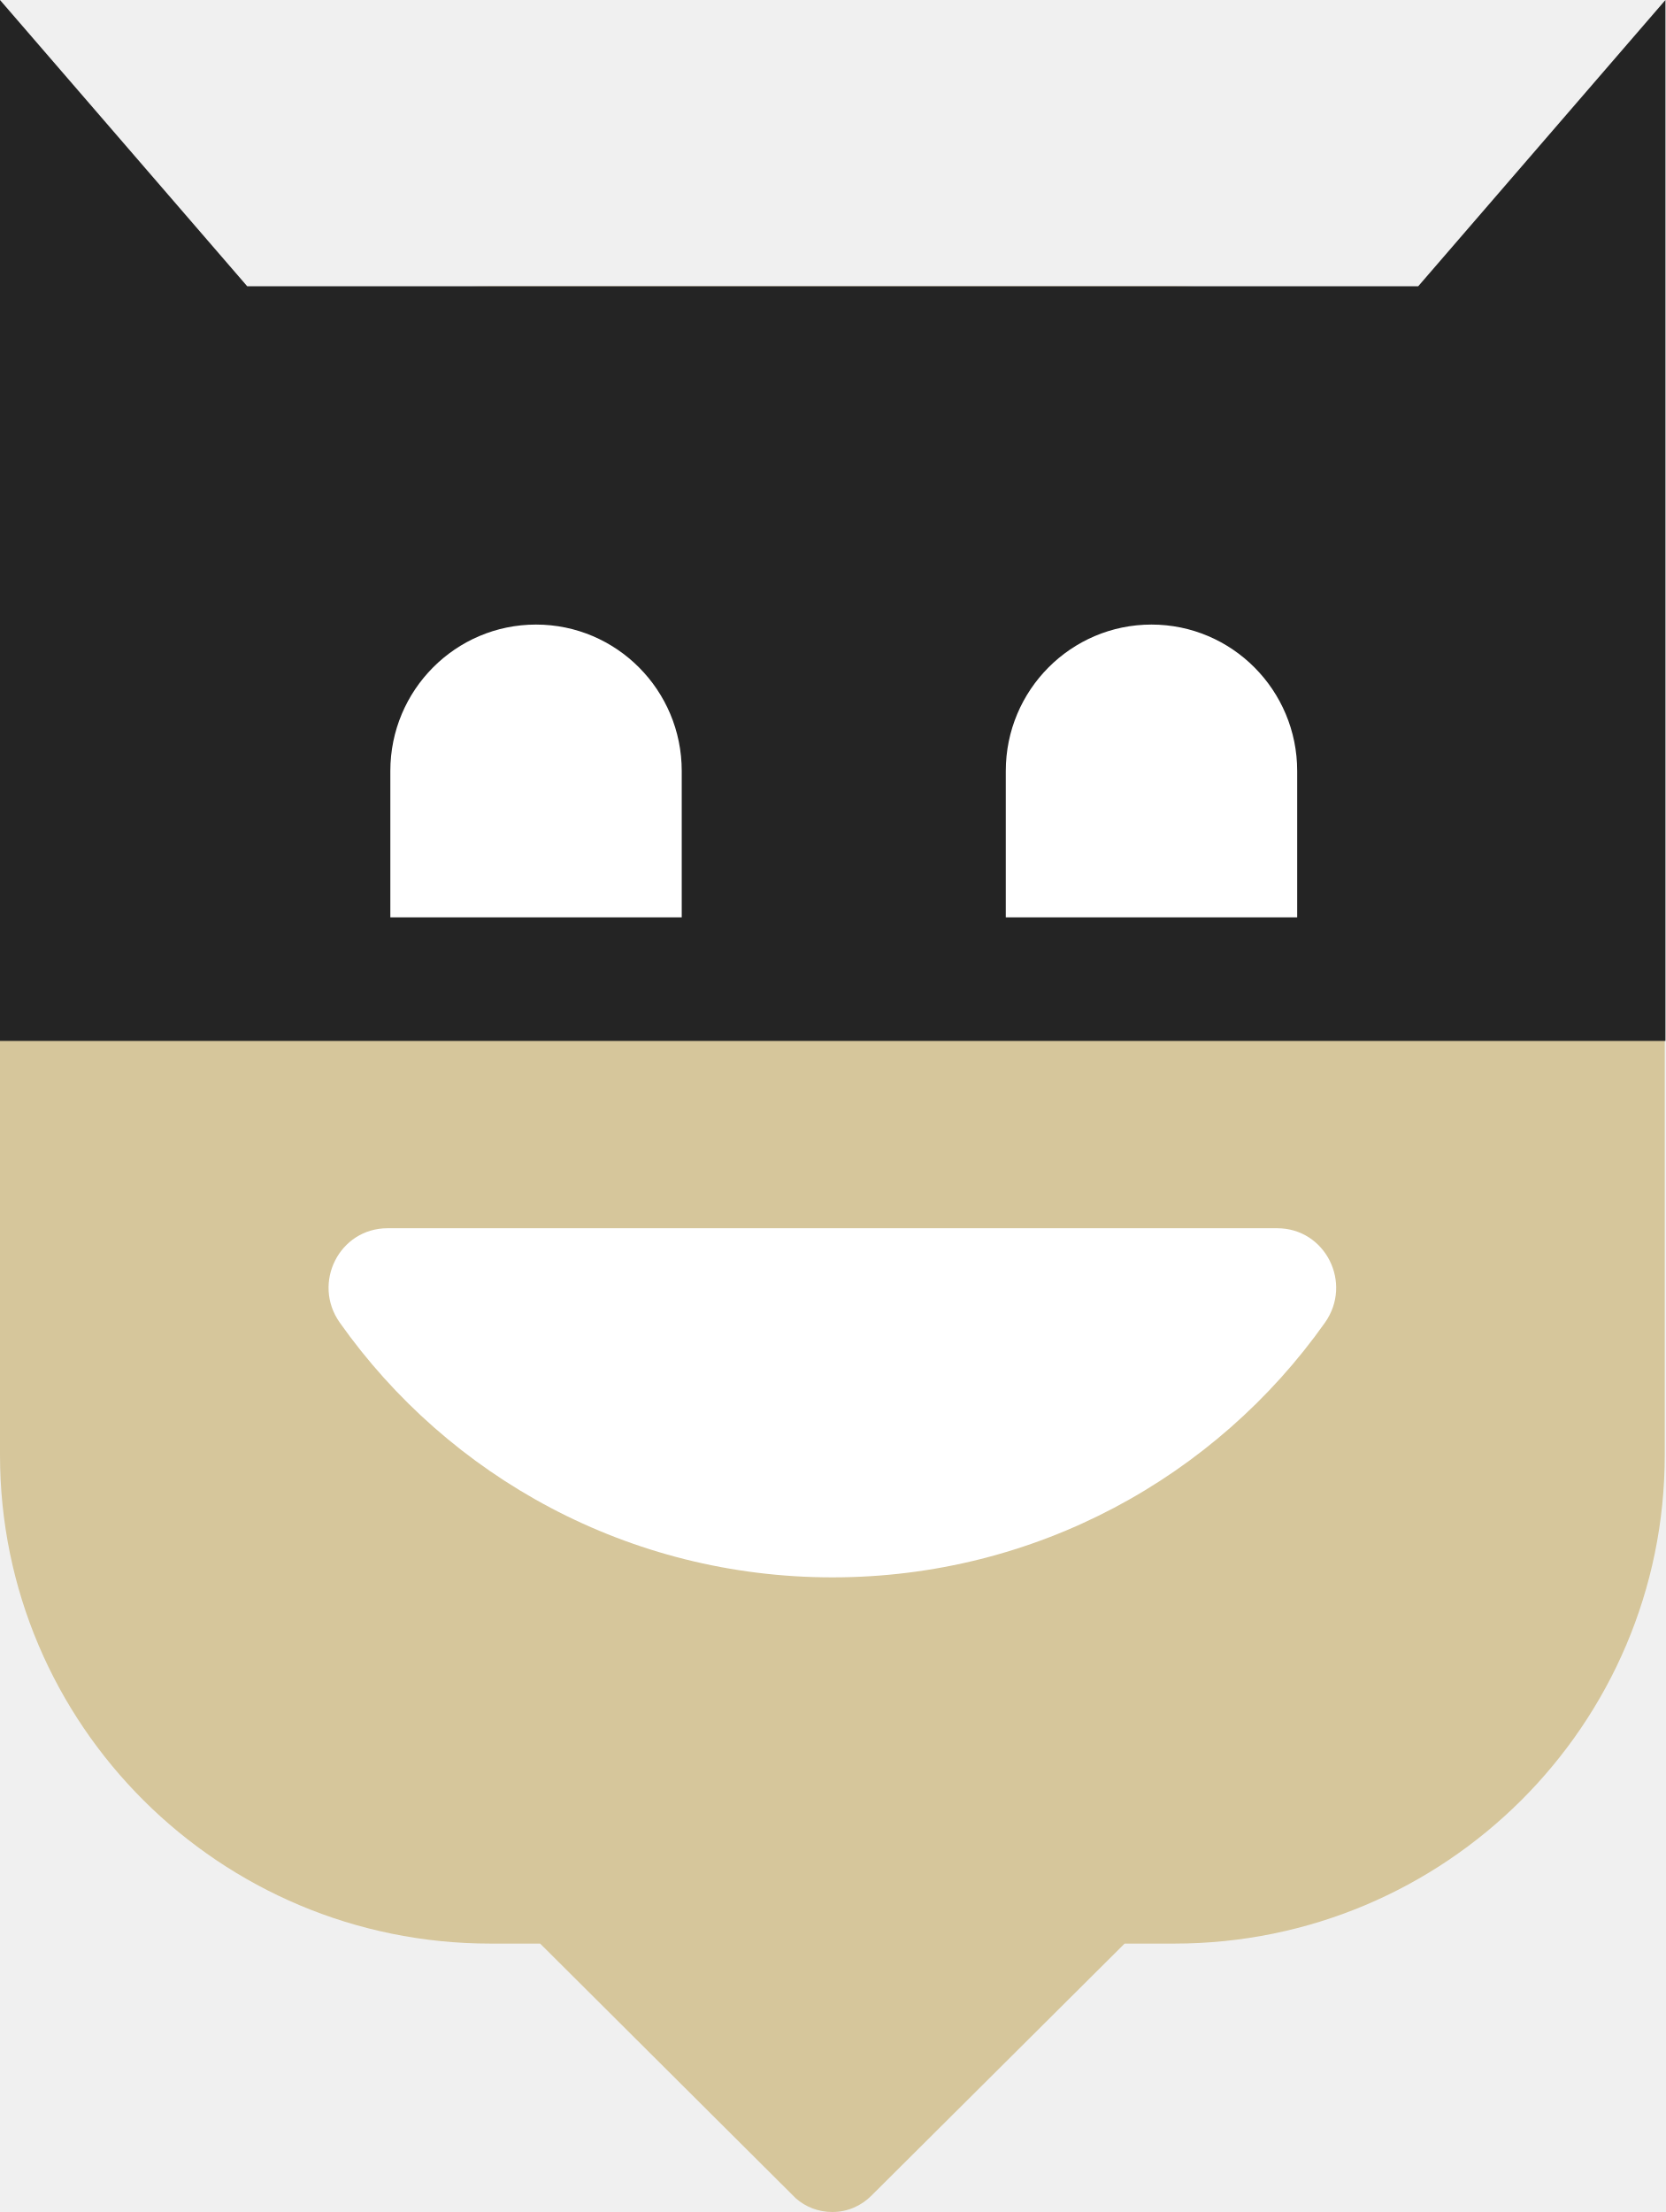
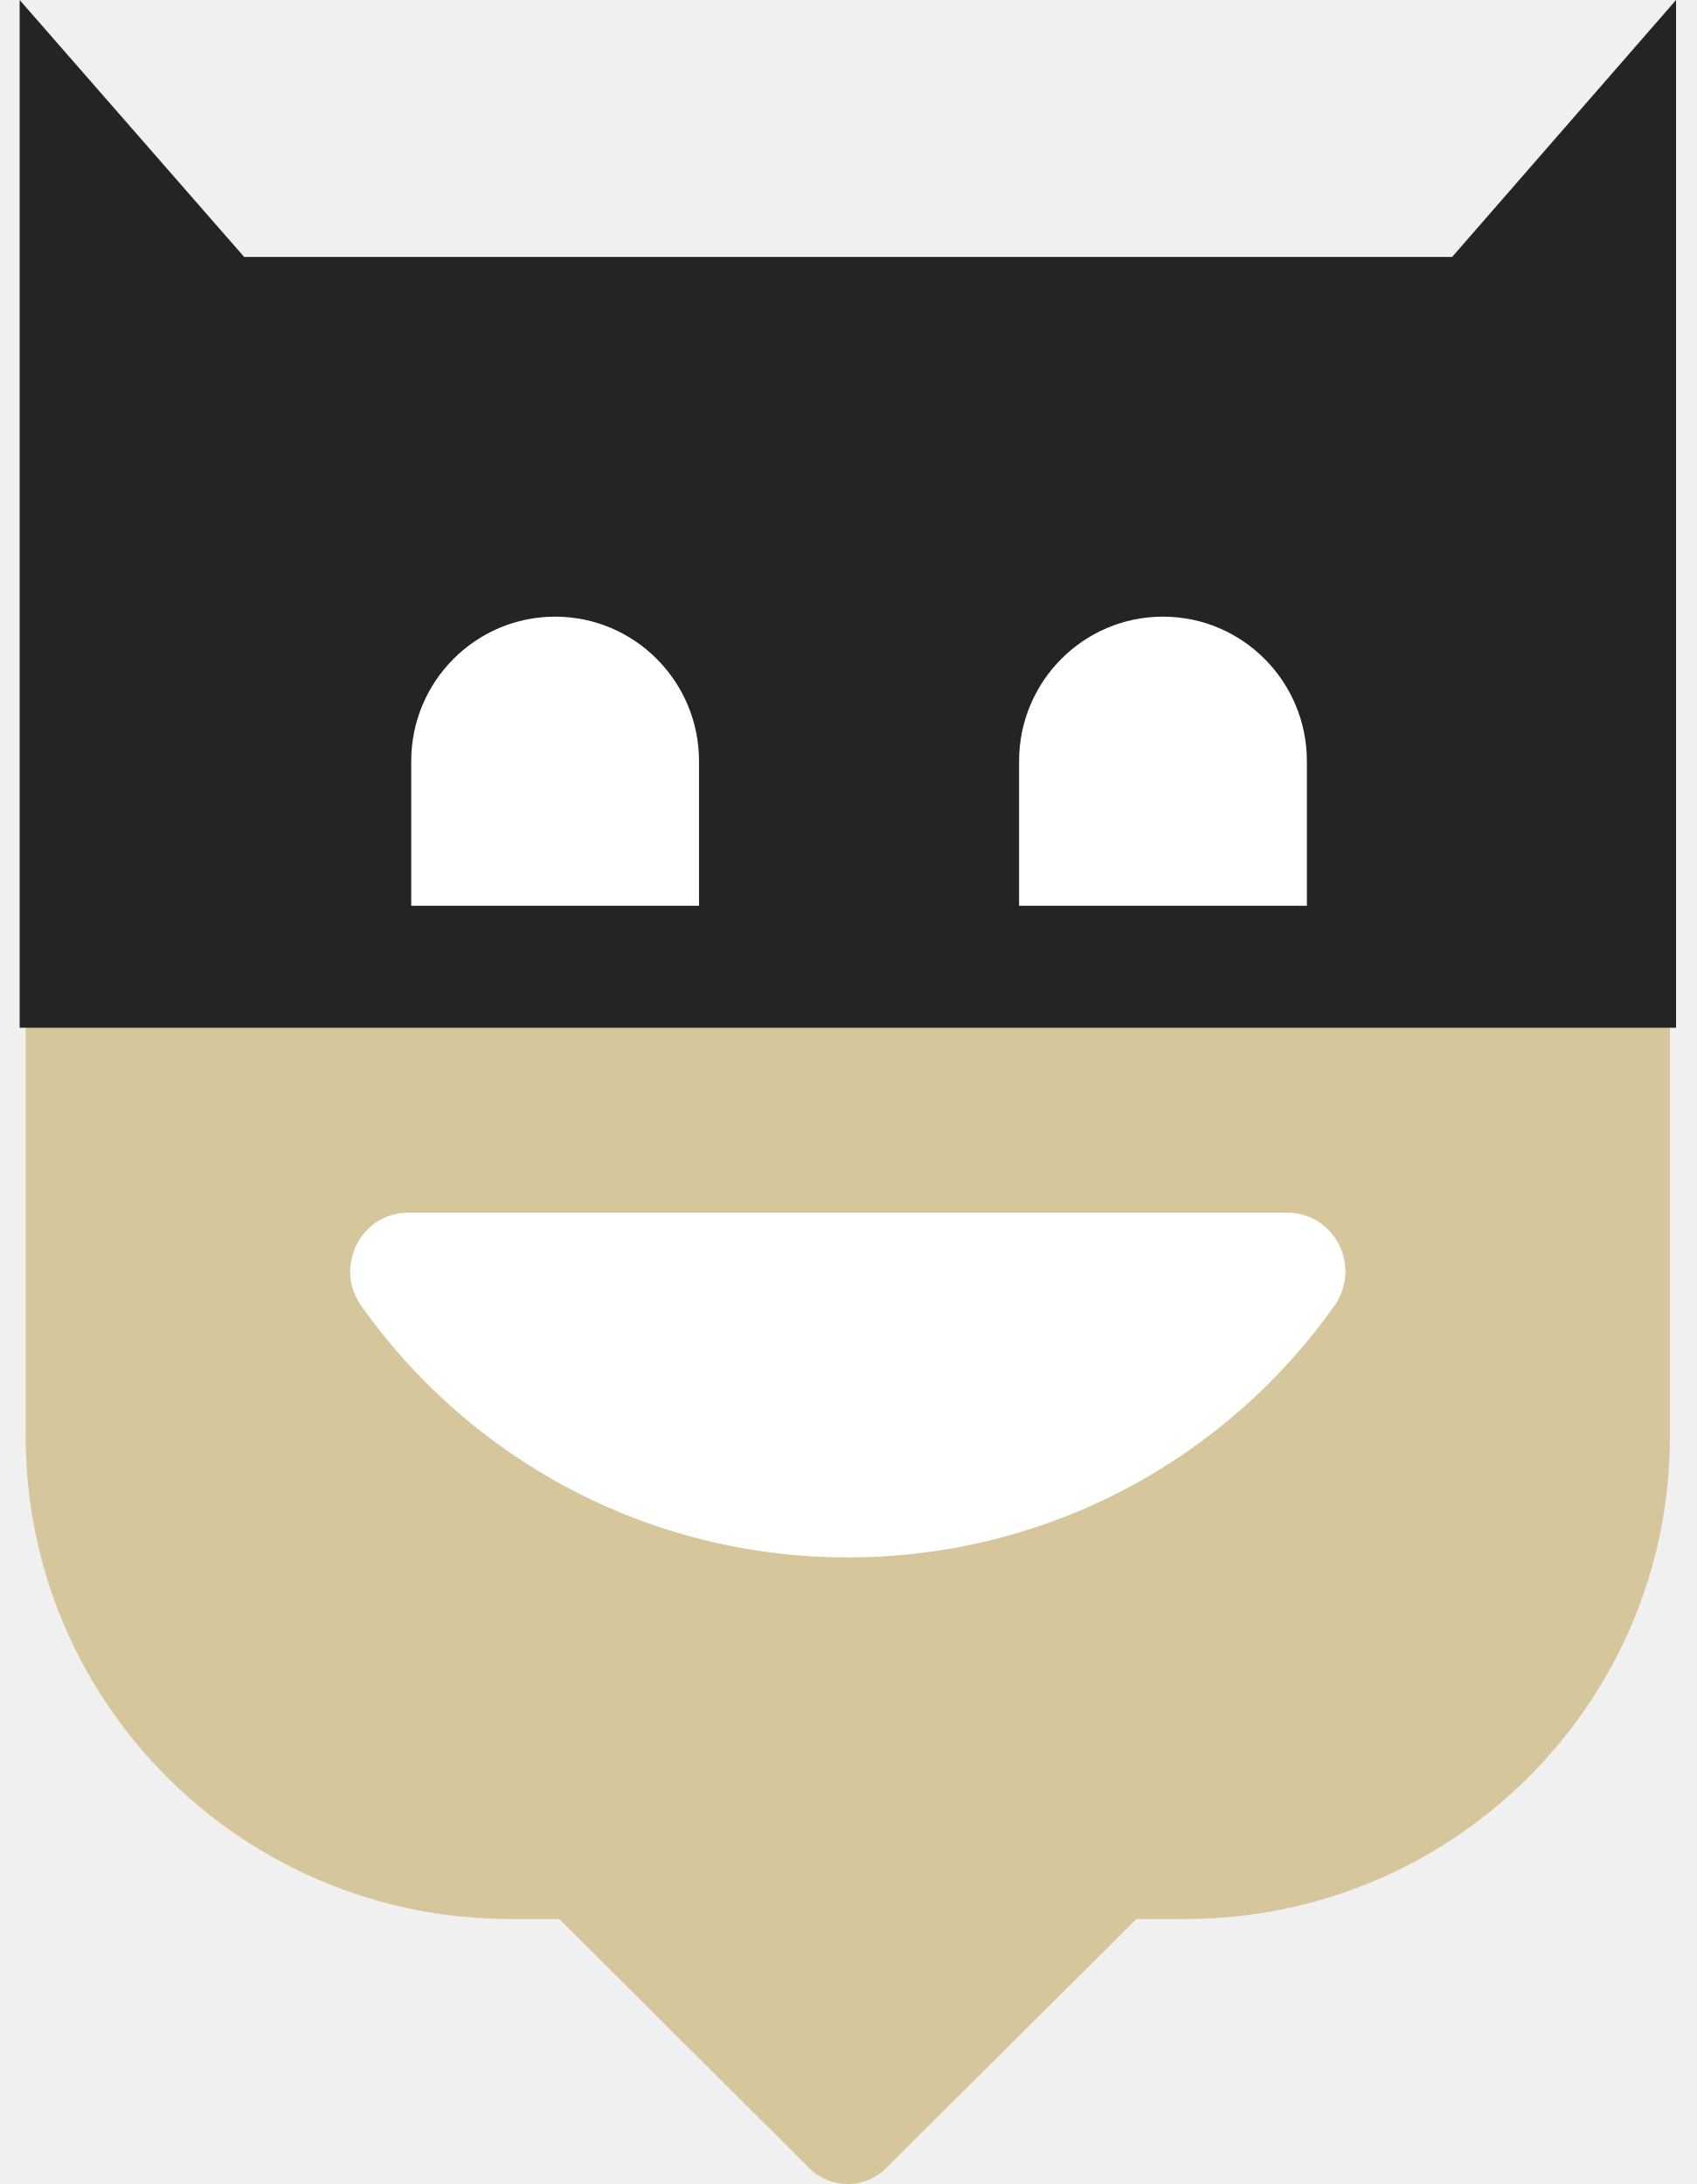
- <svg xmlns="http://www.w3.org/2000/svg" width="64" height="85" viewBox="0 0 64 85" fill="none">
-   <path d="M63.974 29.779V55.908C63.974 66.278 55.534 74.686 45.124 74.686H43.217L33.48 84.379C33.099 84.759 32.572 85 31.987 85C31.447 85 30.957 84.804 30.582 84.475L30.417 84.31L30.411 84.304L20.757 74.686H18.844C8.44 74.686 0 66.278 0 55.908C0 45.704 0 39.983 0 29.779C0 19.408 8.44 11 18.85 11H45.124C55.534 11 63.974 19.408 63.974 29.779Z" fill="#D6C69B" />
-   <path d="M14.895 47.197C13.039 47.197 11.981 49.304 13.058 50.825C17.245 56.75 24.168 60.613 31.99 60.613C39.812 60.613 46.729 56.744 50.916 50.825C51.992 49.304 50.934 47.197 49.079 47.197H14.895Z" fill="white" />
-   <path d="M0 0L9.5 11H54.5L64 0V40H0V0Z" fill="#242424" />
-   <path d="M26.198 35.252H15V29.626C15 26.52 17.508 24 20.599 24C23.69 24 26.198 26.52 26.198 29.626V35.252Z" fill="white" />
-   <path d="M49.849 35.252H38.651V29.626C38.651 26.52 41.159 24 44.25 24C47.341 24 49.849 26.52 49.849 29.626V35.252Z" fill="white" />
+ <svg xmlns="http://www.w3.org/2000/svg" width="66" height="85" viewBox="0 0 66 85" fill="none">
+   <path d="M64.974 29.779V55.908C64.974 66.278 56.534 74.686 46.124 74.686H44.217L34.48 84.379C34.099 84.759 33.572 85 32.987 85C32.447 85 31.957 84.804 31.582 84.475L31.417 84.31L31.411 84.304L21.757 74.686H19.844C9.44 74.686 1 66.278 1 55.908C1 45.704 1 39.983 1 29.779C1 19.408 9.44 11 19.85 11H46.124C56.534 11 64.974 19.408 64.974 29.779Z" fill="#D6C69B" />
+   <path d="M15.895 47.197C14.039 47.197 12.981 49.304 14.058 50.825C18.245 56.75 25.168 60.613 32.99 60.613C40.812 60.613 47.729 56.744 51.916 50.825C52.992 49.304 51.934 47.197 50.079 47.197H15.895Z" fill="white" />
+   <path d="M0.765 0L9.5 10H56.5L65.213 0V40H0.765V0Z" fill="#242424" />
+   <path d="M27.198 35.252H16V29.626C16 26.52 18.508 24 21.599 24C24.69 24 27.198 26.52 27.198 29.626V35.252Z" fill="white" />
+   <path d="M50.849 35.252H39.651V29.626C39.651 26.52 42.159 24 45.25 24C48.341 24 50.849 26.52 50.849 29.626V35.252Z" fill="white" />
</svg>
